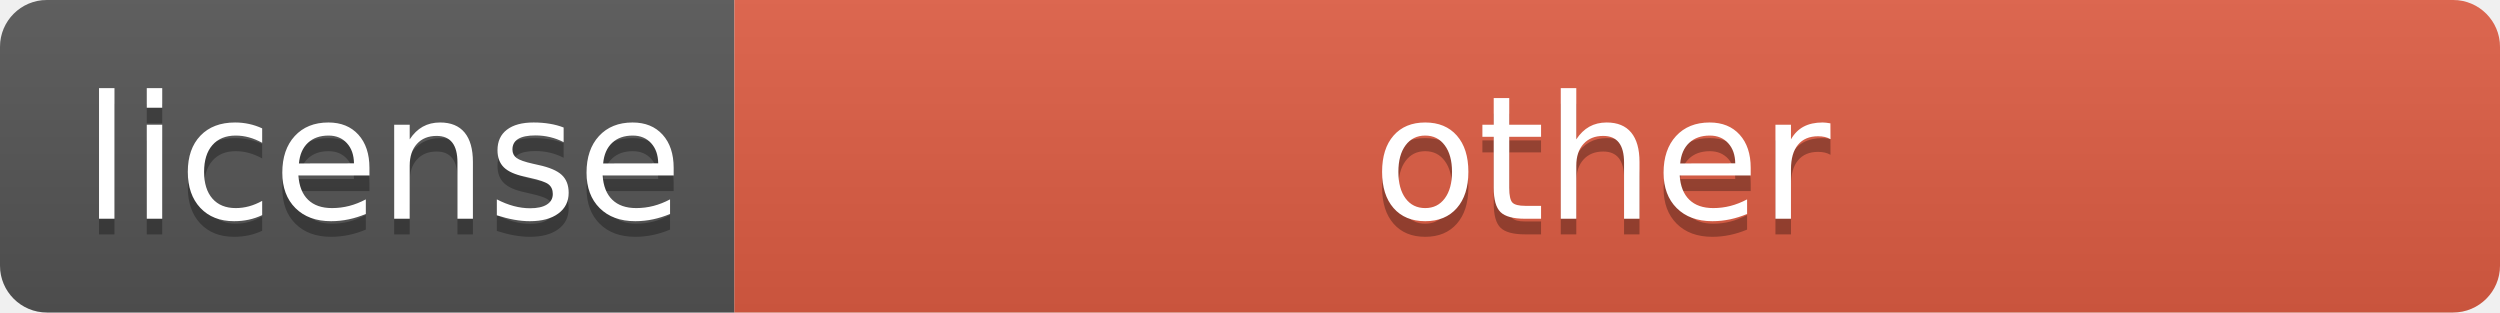
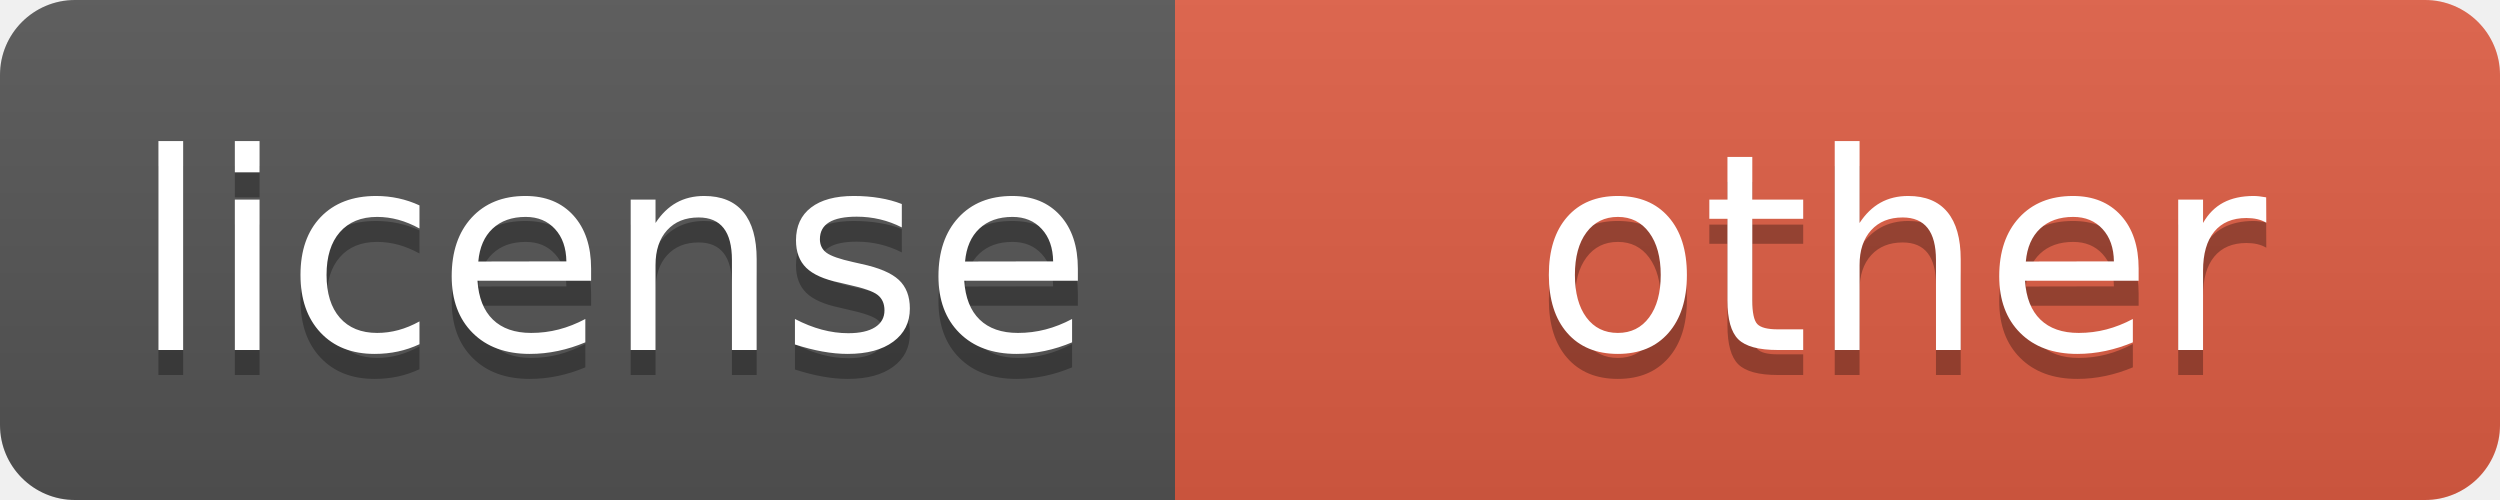
- <svg xmlns="http://www.w3.org/2000/svg" width="160" height="20">
+ <svg xmlns="http://www.w3.org/2000/svg" width="100" height="20">
  <linearGradient id="b" x2="0" y2="100%">
    <stop offset="0" stop-color="#bbb" stop-opacity=".1" />
    <stop offset="1" stop-opacity=".1" />
  </linearGradient>
  <clipPath id="a">
-     <rect width="160" height="20" rx="3" fill="#fff" />
+     <rect width="100" height="20" rx="3" fill="#fff" />
  </clipPath>
  <g clip-path="url(#a)">
    <path fill="#555" d="M0 0h47v20H0z" />
    <path fill="#e05d44" d="M47 0h113v20H47z" />
    <path fill="url(#b)" d="M0 0h160v20H0z" />
  </g>
  <g fill="#fff" text-anchor="middle" font-family="DejaVu Sans,Verdana,Geneva,sans-serif" font-size="110">
    <text x="245" y="150" fill="#010101" fill-opacity=".3" transform="scale(.1)" textLength="370">license</text>
    <text x="245" y="140" transform="scale(.1)" textLength="370">license</text>
-     <text x="1025" y="150" fill="#010101" fill-opacity=".3" transform="scale(.1)" textLength="1030">other</text>
-     <text x="1025" y="140" transform="scale(.1)" textLength="1030">other</text>
+     <text x="760" y="150" fill="#010101" fill-opacity=".3" transform="scale(.1)" textLength="390">other</text>
+     <text x="760" y="140" transform="scale(.1)" textLength="390">other</text>
  </g>
</svg>
